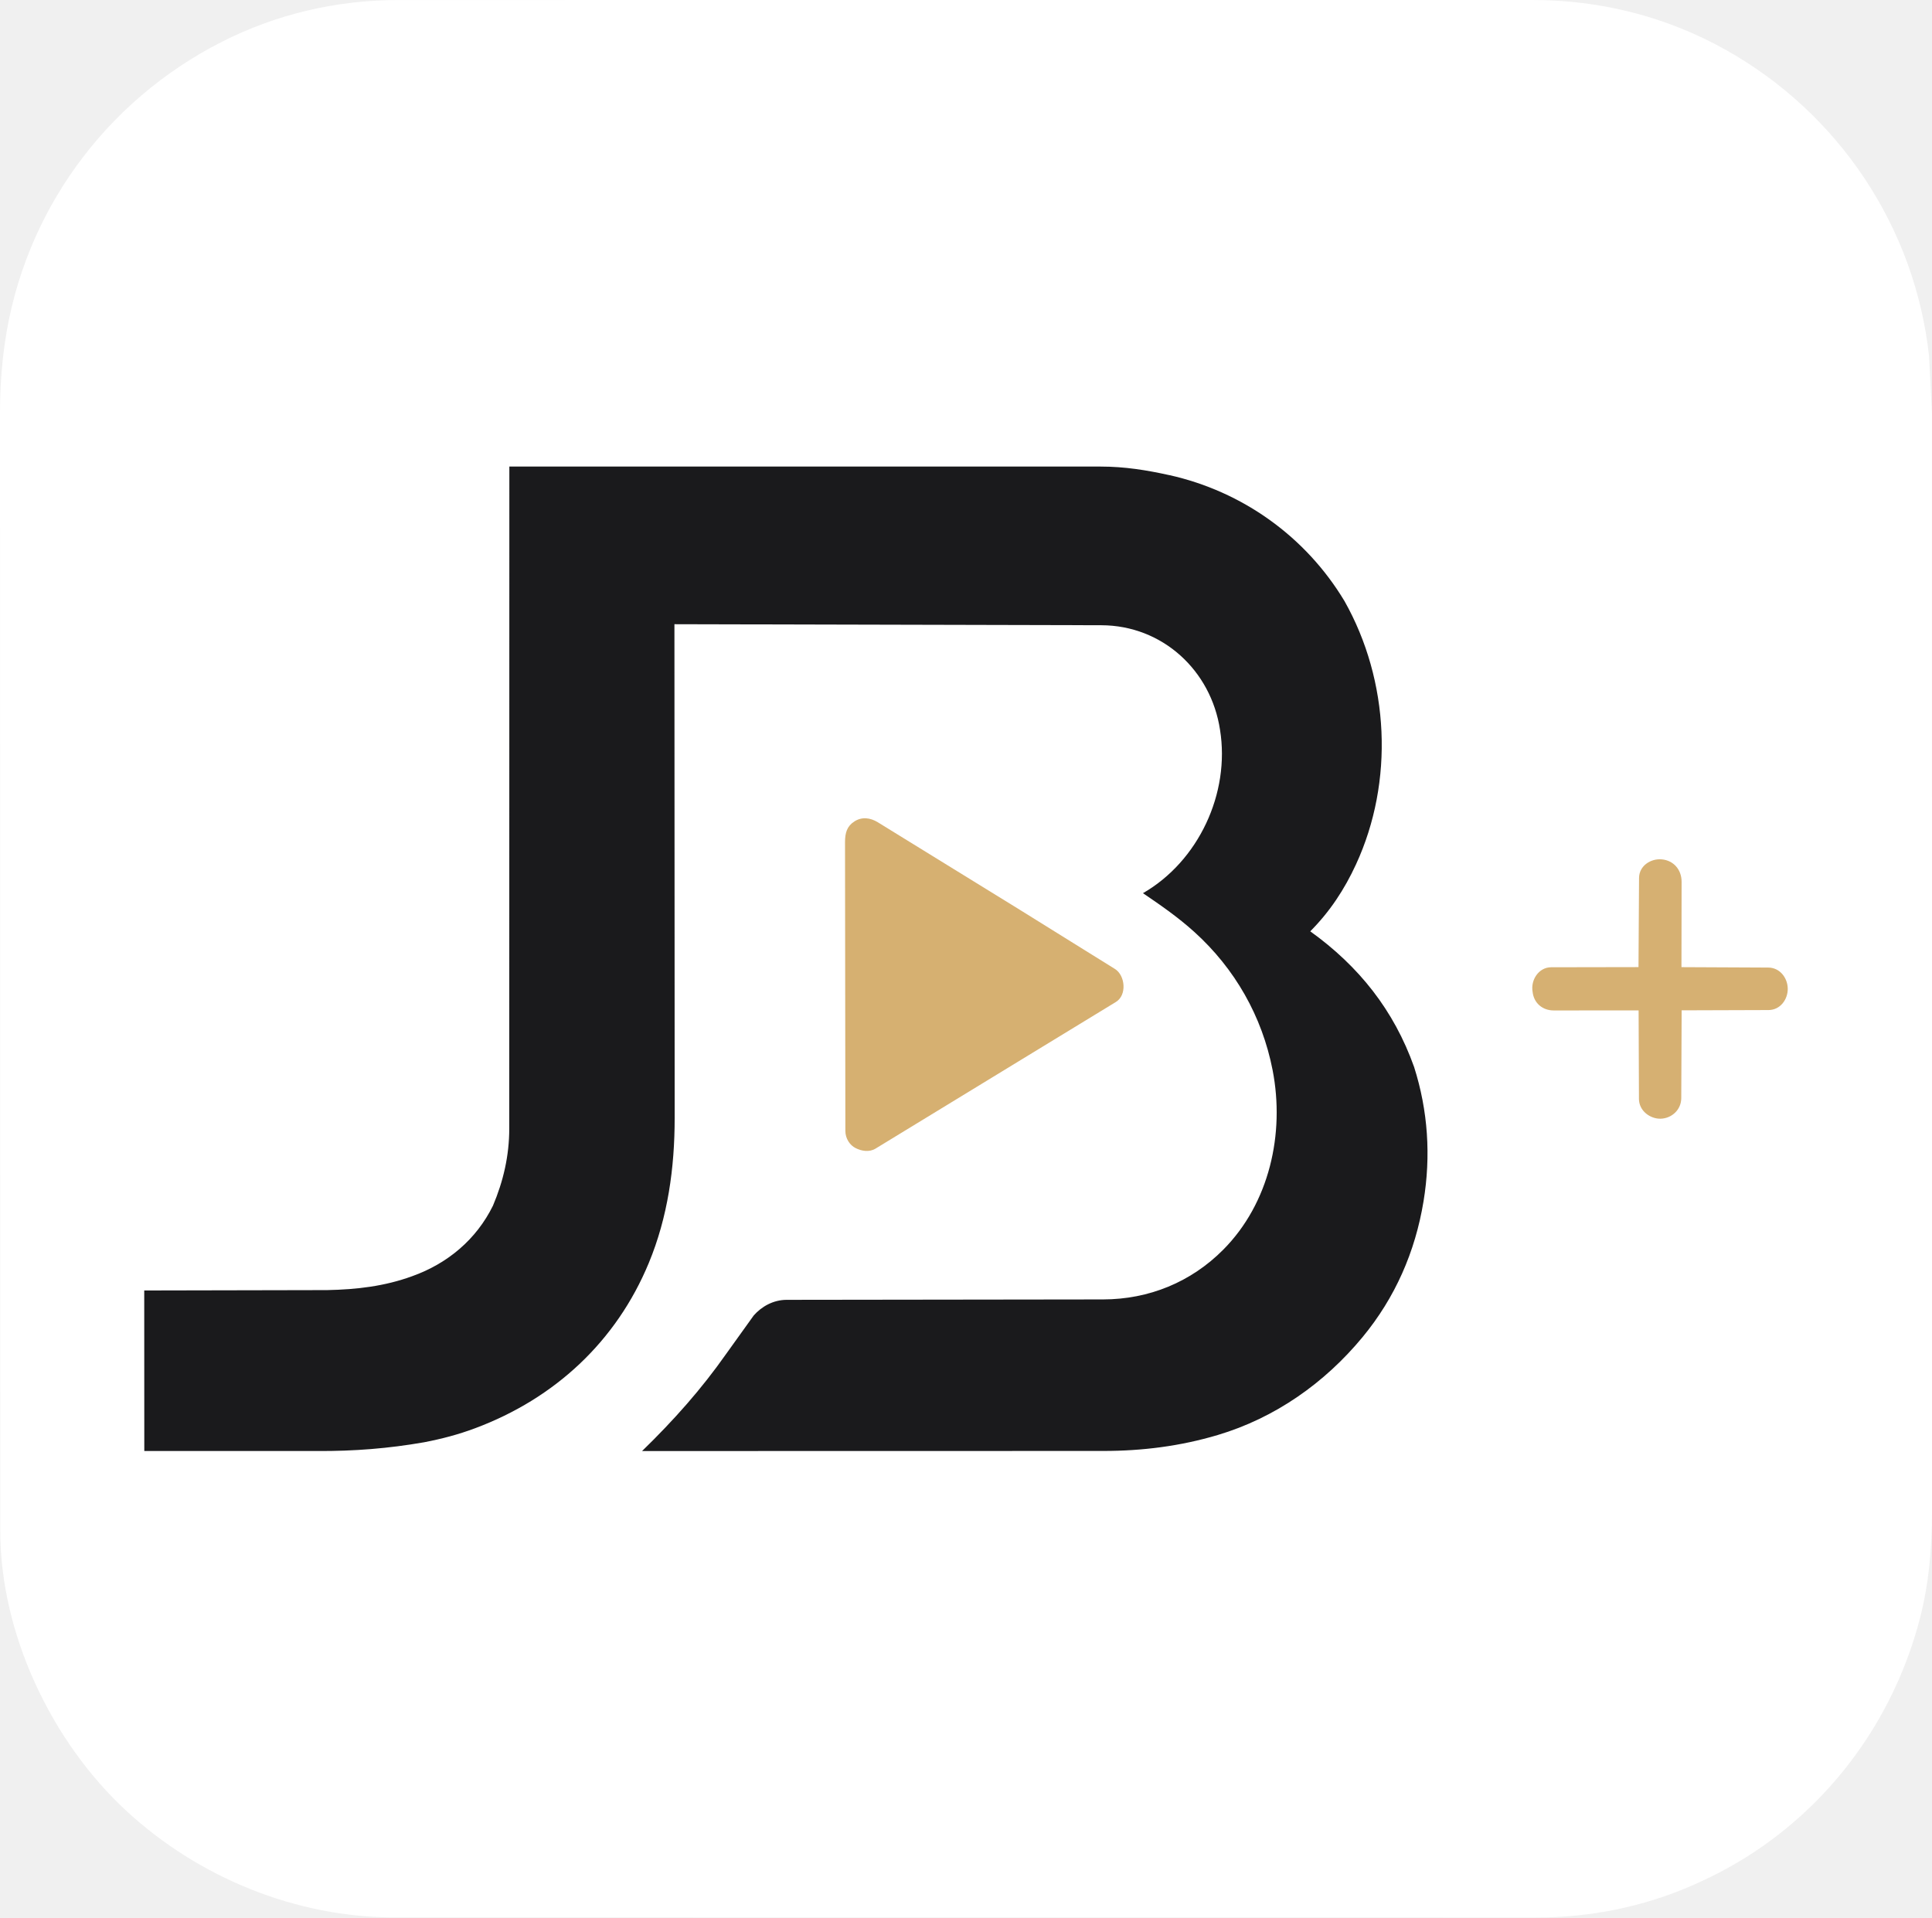
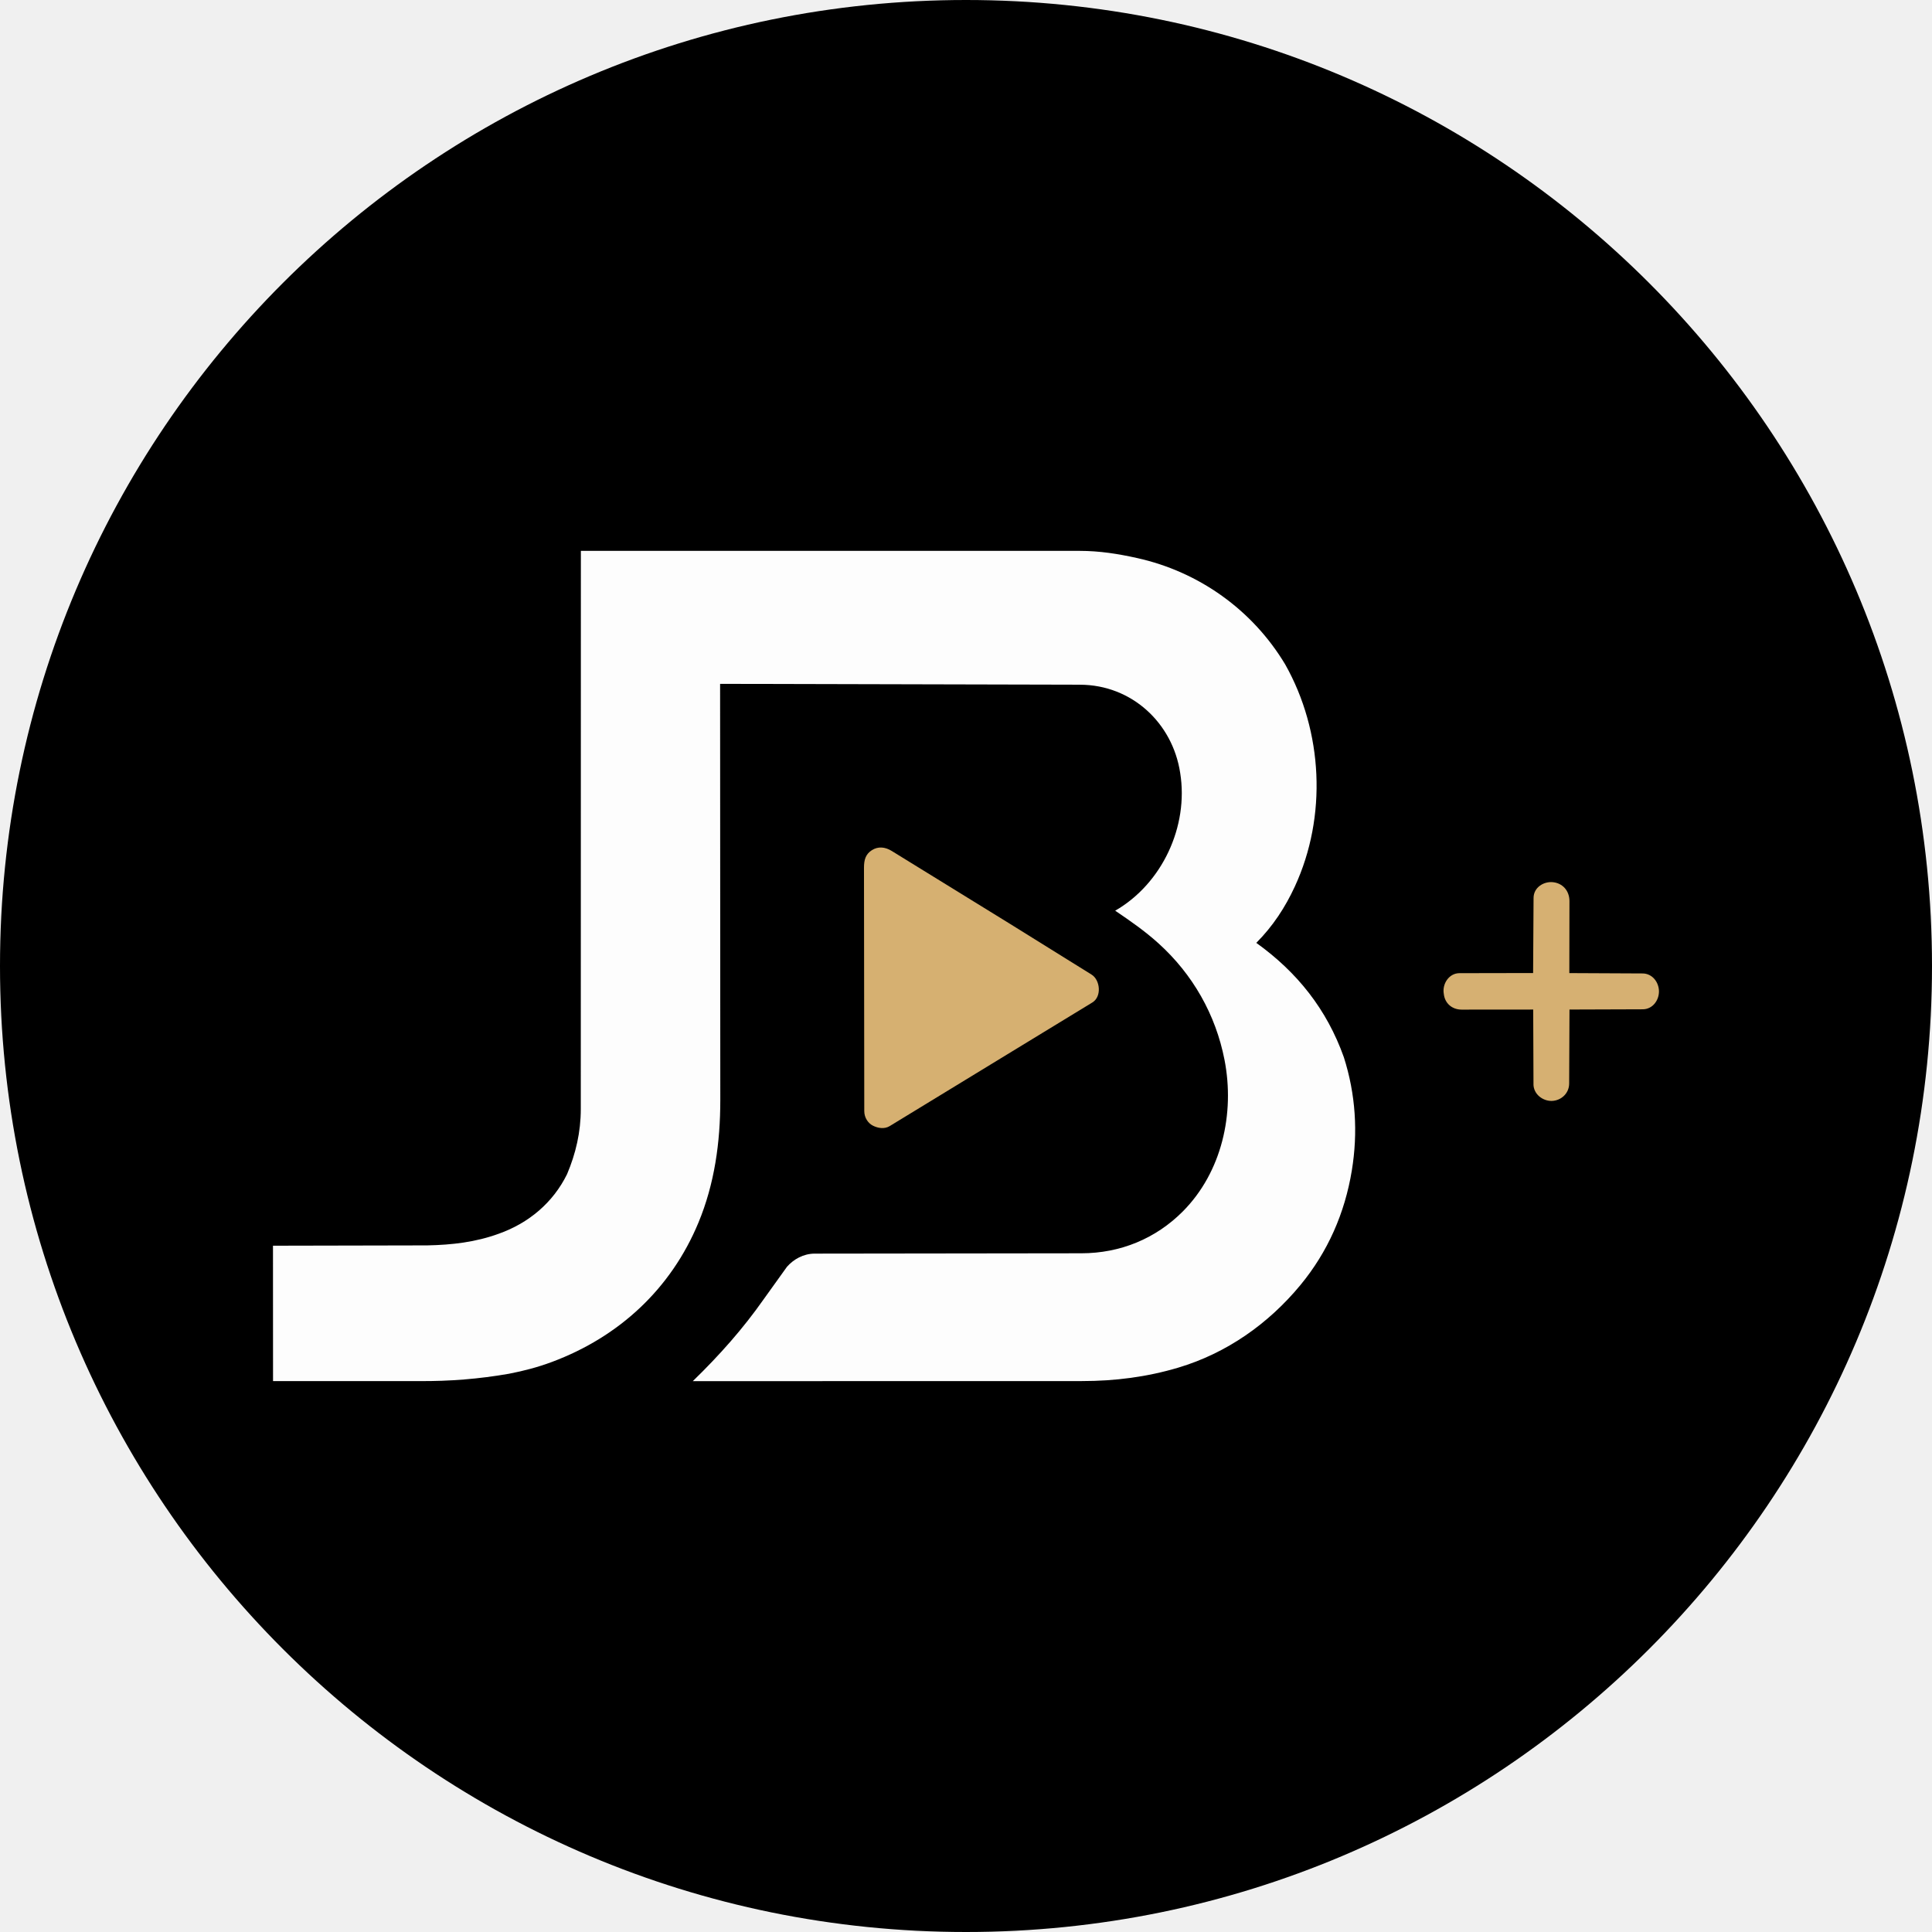
- <svg xmlns="http://www.w3.org/2000/svg" id="Layer_1" data-name="Layer 1" viewBox="0 0 1240.22 1230.98">
+ <svg xmlns="http://www.w3.org/2000/svg" id="Layer_1" data-name="Layer 1" viewBox="0 0 1267.43 1267.43">
  <defs>
    <style>
      .cls-1 {
-         fill: #fff;
+         fill: #d6b071;
      }

      .cls-2 {
-         fill: #d6b071;
+         fill: #d6b072;
      }

      .cls-3 {
-         fill: #d6b072;
-       }
- 
-       .cls-4 {
-         fill: #1a1a1c;
+         fill: #fdfdfd;
      }
    </style>
  </defs>
-   <path class="cls-1" d="M986.09,1230.98l-732.44-.05c-63.69,0-126.08-25.5-172.48-68.36C32.9,1117.98.18,1048.67.17,982.72L0,265.37c0-15.5,1-30.57,3.15-45.43C15.24,136.47,67.45,64.9,142.43,26.84,177.54,9.02,216.09.02,255.85.02L983.77,0c43.78,0,85.89,10.69,123.77,31.85,72.66,40.59,121.68,113.71,130.78,196.69l1.87,36.85.04,704.52c0,23.86-2.01,47.37-8.08,70.3-15.52,58.59-50.78,110.03-100.39,144.85-14.47,10.16-29.54,18.4-45.83,25.49-31.25,13.58-65,20.43-99.83,20.43Z" />
-   <path class="cls-3" d="M1052.1,705.37l-.22-56.73-54.45.04c-7.23,0-12.83-4.72-13.6-11.99-1.35-7.5,3.88-15.73,11.91-15.74l56.07-.1.35-57.2c.05-8.02,7.74-12.61,14.59-11.97,7.47.69,12.74,6.47,12.73,14.44l-.09,54.76,55.71.26c7.6.04,12.44,6.78,12.52,13.55.08,6.84-4.74,13.71-12.36,13.73l-55.75.18-.25,56.34c-.03,7.68-6.31,13.07-13.27,13.23-6.54.15-13.87-4.88-13.9-12.8Z" />
-   <path class="cls-4" d="M750.4,304.95c47.04,10.42,87.83,39.52,112.69,80.95,28.85,51.14,31.94,115.81,7.36,169.04-7.37,15.97-16.69,30.22-29.35,42.94,31.25,22.41,53.71,50.7,66.66,87.08,8.97,28.14,10.84,57.18,6.05,86.28-5.34,32.43-18.24,61.87-39.17,87.19-24.3,29.41-56.14,51.84-92.96,62.81-23.89,7.11-48.16,10.21-73.3,10.22l-296.21.06c20.53-19.96,38.22-39.93,53.91-62.27l17.79-24.8c5-5.65,12.44-9.99,21.13-10l203.04-.26c29.53-.04,56.56-11.13,77.22-31.95,29.55-29.76,39.64-74.38,31.66-115.33-6.72-34.44-24.21-65.13-50.25-88.65-10.26-9.27-20.99-16.74-32.96-24.87,35.65-20.54,56.06-64.12,49.46-104.91-5.79-38.06-36.94-67.01-76.22-67.1l-274.01-.66.15,316.97c.02,32.13-4.41,63.68-16.61,93.11-20.91,50.44-60.38,86.98-111.42,106.06-10.93,4.09-21.42,6.83-32.86,9.04-22.79,3.98-44.95,5.73-68.3,5.6h-111.27s-.04-103.06-.04-103.06l117.45-.24c18.96-.38,36.82-2.46,54.49-8.9,22.76-8.11,41.24-23.6,51.91-45.28,6.66-15.72,10.47-32.08,10.47-49.57l.06-424.95,379.65.02c15.29,0,29.44,2.28,43.8,5.46Z" />
-   <path class="cls-2" d="M716.32,643.24l-61.25,37.36-93.04,56.77c-4.04,2.46-9,1.59-12.83-.36-3.59-1.82-6.52-5.99-6.53-11.04l-.22-185.31c0-6.02,1.26-10.27,6-13.32s10.08-2.53,15.1.56l90.06,55.51,62.11,38.63c6.58,4.09,7.88,16.76.6,21.2Z" />
+   <rect x="0" y="0" width="1267.43" height="1267.43" rx="633.71" ry="633.71" />
+   <g>
+     <path class="cls-2" d="M1006,711.18l-.19-48.89-46.93.04c-6.23,0-11.06-4.06-11.72-10.34-1.16-6.46,3.35-13.56,10.27-13.57l48.32-.09.3-49.29c.04-6.91,6.67-10.87,12.57-10.32,6.44.6,10.98,5.58,10.97,12.45l-.08,47.2,48.01.23c6.55.03,10.72,5.84,10.79,11.68s-4.08,11.81-10.65,11.84l-48.05.16-.21,48.55c-.03,6.61-5.44,11.26-11.44,11.4-5.64.13-11.95-4.21-11.98-11.03Z" />
+     <path class="cls-3" d="M746,366.1c40.54,8.98,75.69,34.06,97.11,69.76,24.86,44.07,27.53,99.8,6.34,145.68-6.36,13.76-14.39,26.04-25.3,37,26.93,19.31,46.29,43.69,57.45,75.05,7.73,24.25,9.34,49.28,5.21,74.35-4.6,27.95-15.72,53.31-33.76,75.14-20.95,25.35-48.38,44.67-80.12,54.13-20.59,6.13-41.5,8.8-63.17,8.8l-255.27.05c17.69-17.2,32.94-34.41,46.46-53.67l15.33-21.37c4.31-4.87,10.72-8.61,18.21-8.62l174.98-.22c25.45-.03,48.74-9.59,66.55-27.53,25.47-25.65,34.16-64.1,27.28-99.39-5.79-29.68-20.87-56.13-43.3-76.4-8.84-7.99-18.09-14.43-28.41-21.43,30.73-17.7,48.31-55.26,42.63-90.41-4.99-32.8-31.84-57.75-65.68-57.83l-236.14-.57.13,273.16c.01,27.69-3.8,54.88-14.32,80.24-18.02,43.47-52.04,74.96-96.02,91.4-9.42,3.52-18.46,5.88-28.32,7.79-19.64,3.43-38.73,4.94-58.86,4.82h-95.89s-.04-88.82-.04-88.82l101.22-.21c16.34-.33,31.73-2.12,46.96-7.67,19.61-6.99,35.54-20.34,44.73-39.03,5.74-13.55,9.02-27.65,9.02-42.72l.05-366.22,327.18.02c13.18,0,25.37,1.97,37.74,4.71Z" />
+     <path class="cls-1" d="M716.63,657.63l-52.79,32.19-80.18,48.92c-3.48,2.12-7.76,1.37-11.06-.31-3.09-1.57-5.62-5.16-5.62-9.52l-.19-159.7c0-5.19,1.08-8.85,5.17-11.47s8.68-2.18,13.01.49l77.61,47.84,53.52,33.29c5.67,3.53,6.79,14.44.52,18.27Z" />
+   </g>
</svg>
